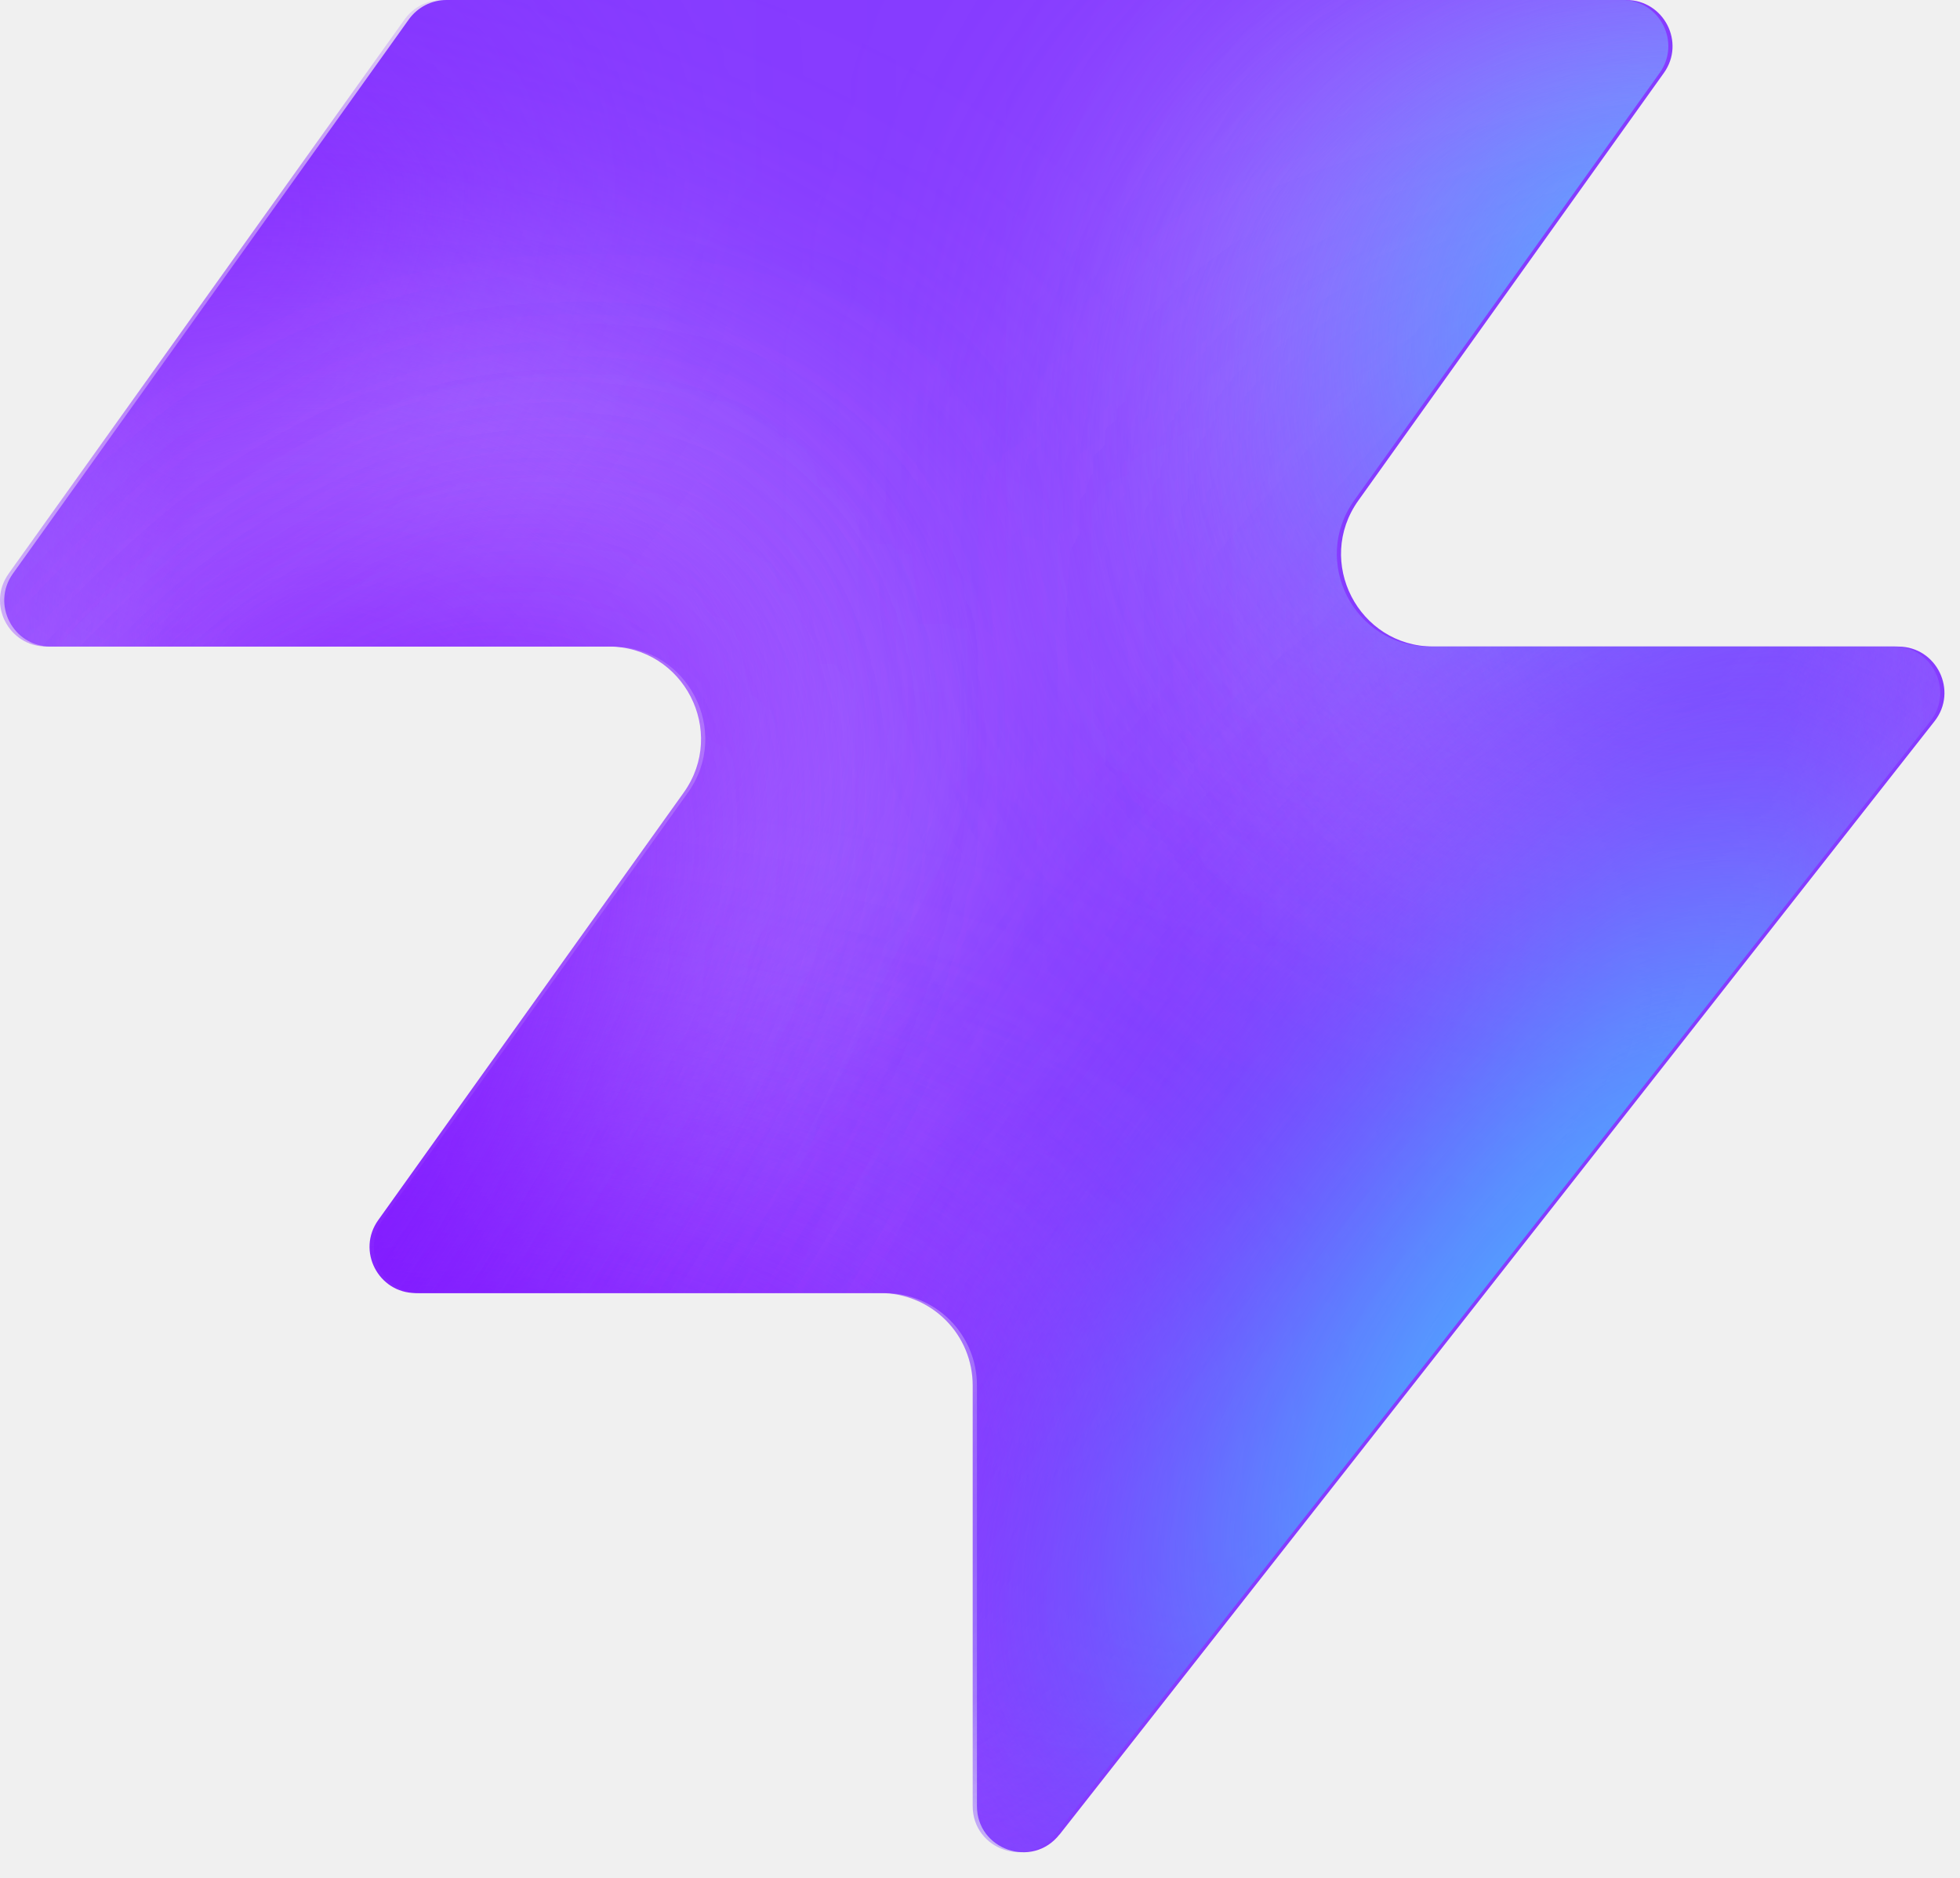
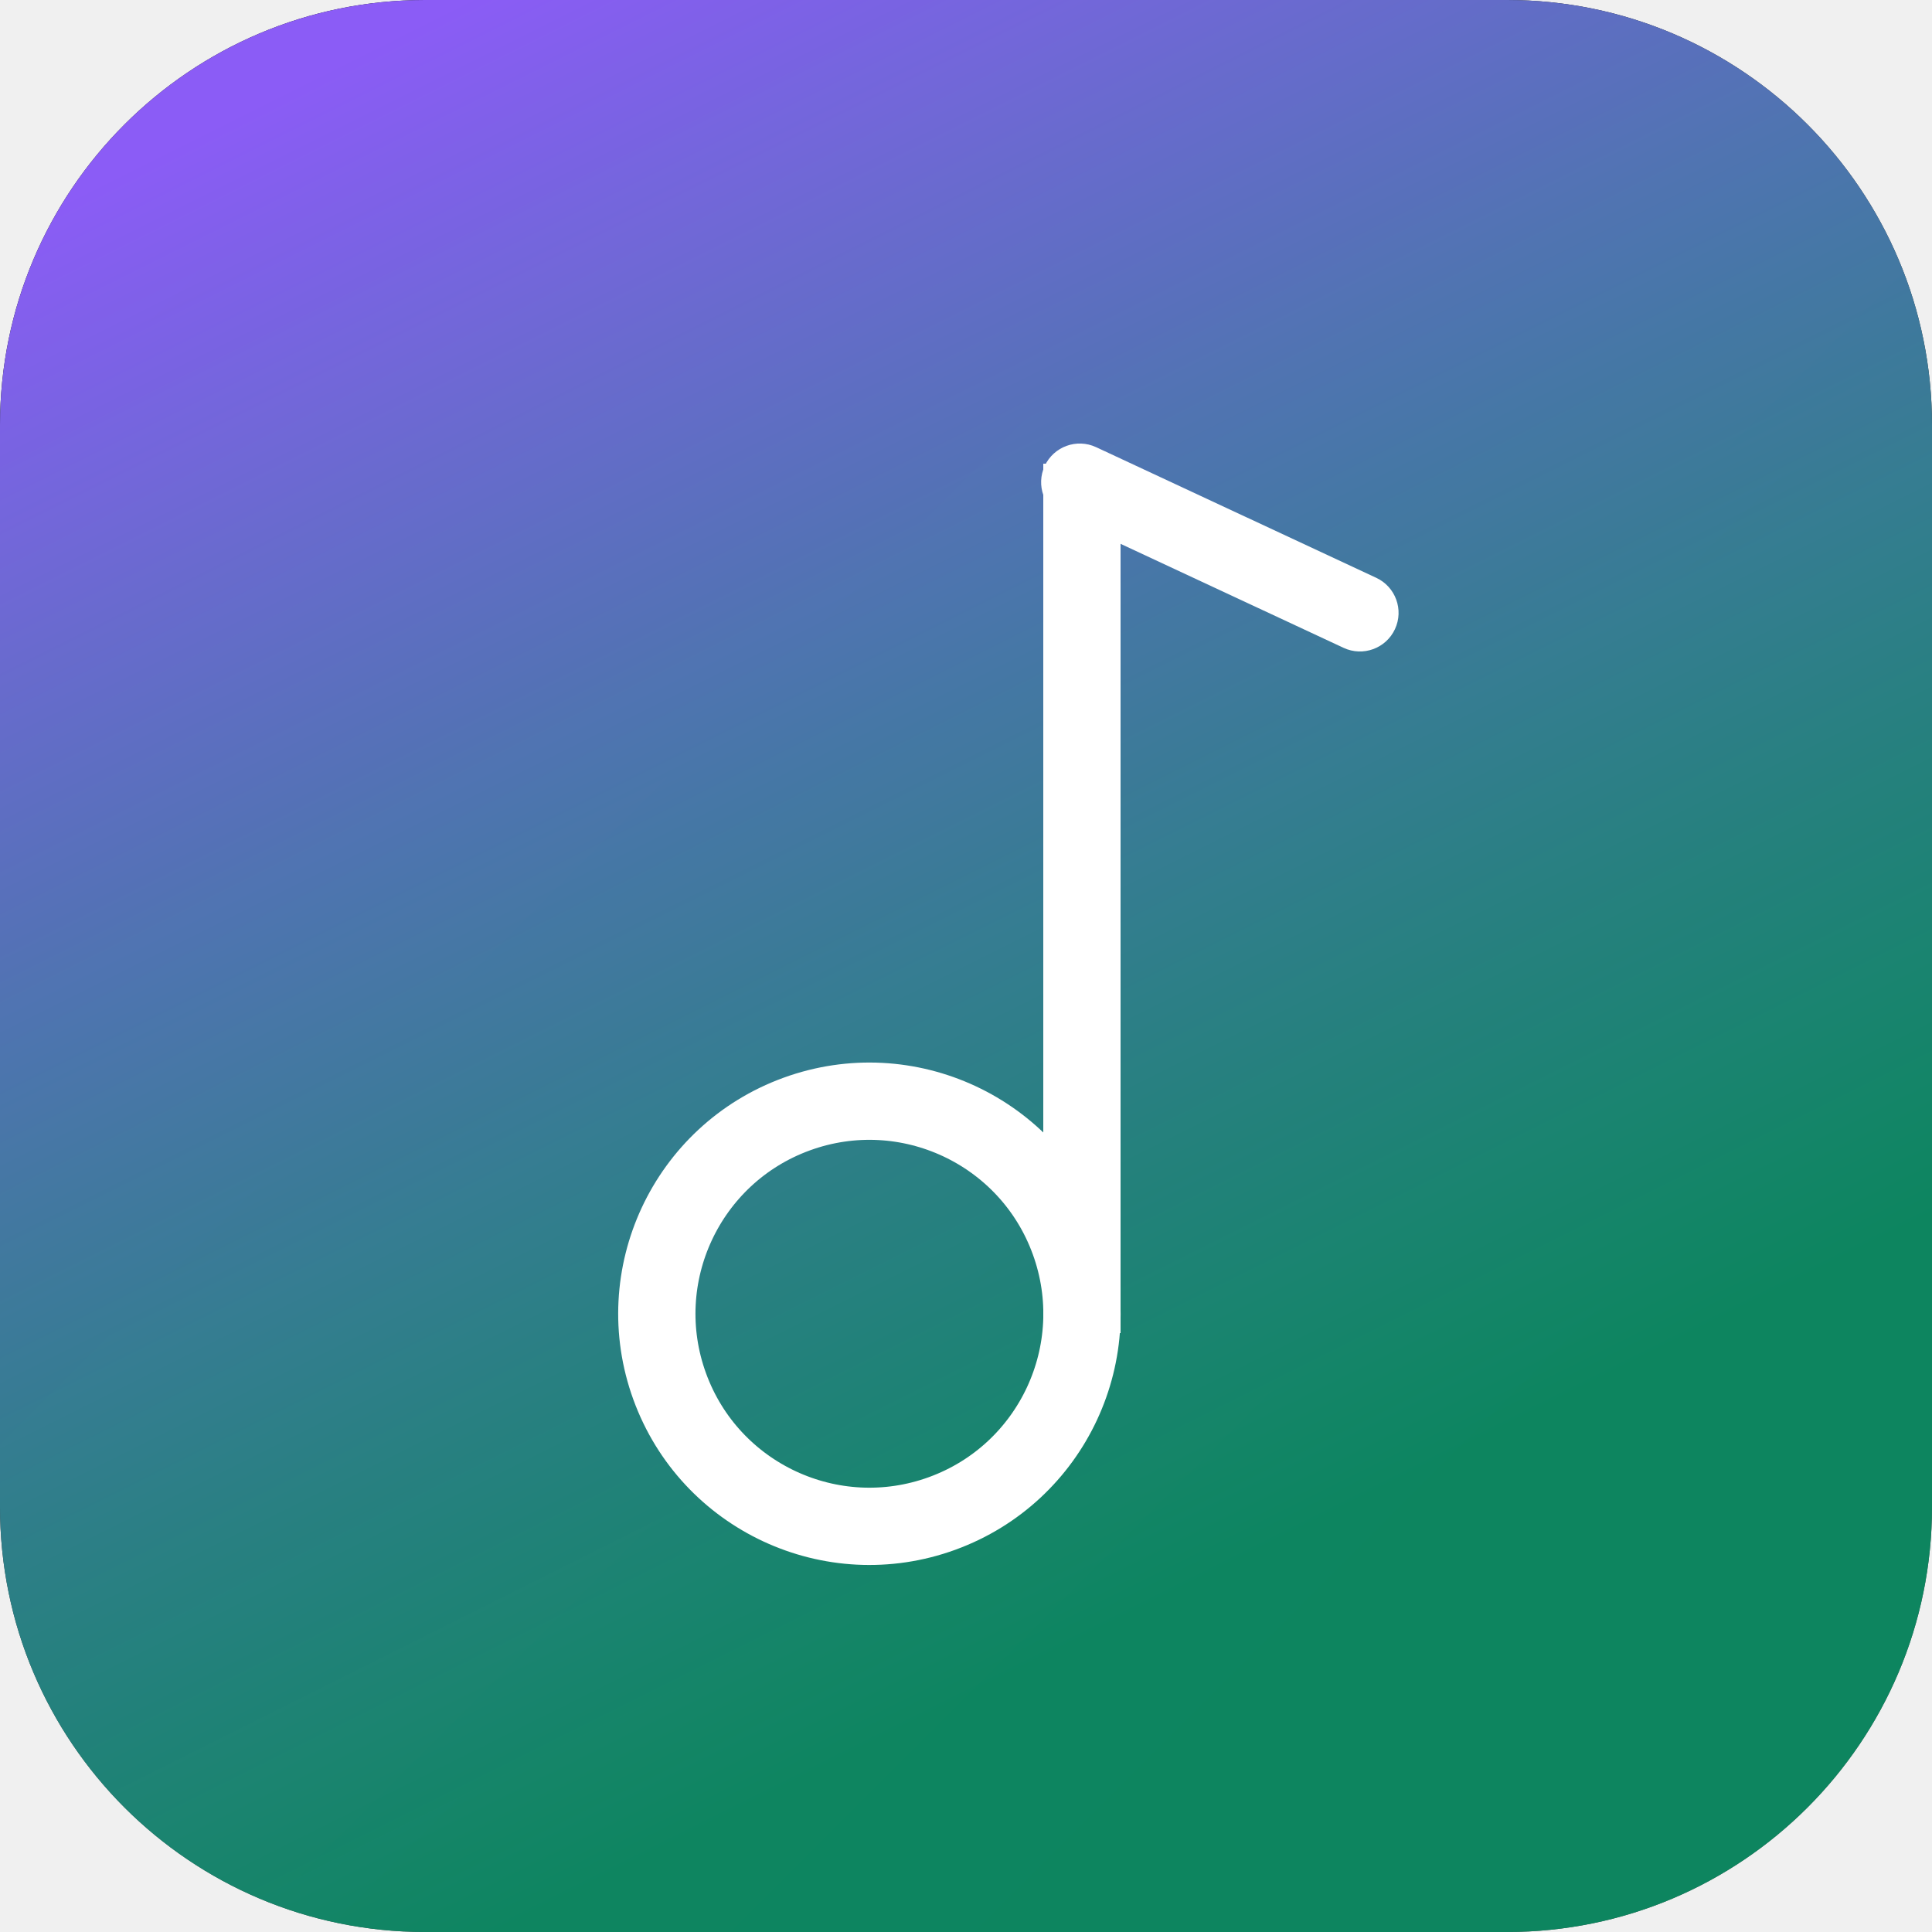
- <svg xmlns="http://www.w3.org/2000/svg" width="48" height="46" fill="none" viewBox="0 0 48 46">
-   <path fill="#863bff" d="M25.946 44.938c-.664.845-2.021.375-2.021-.698V33.937a2.26 2.26 0 0 0-2.262-2.262H10.287c-.92 0-1.456-1.04-.92-1.788l7.48-10.471c1.07-1.497 0-3.578-1.842-3.578H1.237c-.92 0-1.456-1.04-.92-1.788L10.013.474c.214-.297.556-.474.92-.474h28.894c.92 0 1.456 1.04.92 1.788l-7.48 10.471c-1.07 1.498 0 3.579 1.842 3.579h11.377c.943 0 1.473 1.088.89 1.83L25.947 44.94z" style="fill:#863bff;fill:color(display-p3 .525 .23 1);fill-opacity:1" />
-   <mask id="a" width="48" height="46" x="0" y="0" maskUnits="userSpaceOnUse" style="mask-type:alpha">
-     <path fill="#000" d="M25.842 44.938c-.664.844-2.021.375-2.021-.698V33.937a2.26 2.26 0 0 0-2.262-2.262H10.183c-.92 0-1.456-1.04-.92-1.788l7.48-10.471c1.07-1.498 0-3.579-1.842-3.579H1.133c-.92 0-1.456-1.04-.92-1.787L9.91.473c.214-.297.556-.474.92-.474h28.894c.92 0 1.456 1.04.92 1.788l-7.48 10.471c-1.07 1.498 0 3.578 1.842 3.578h11.377c.943 0 1.473 1.088.89 1.832L25.843 44.94z" style="fill:#000;fill-opacity:1" />
-   </mask>
-   <g mask="url(#a)">
-     <g filter="url(#b)">
-       <ellipse cx="5.508" cy="14.704" fill="#ede6ff" rx="5.508" ry="14.704" style="fill:#ede6ff;fill:color(display-p3 .927 .903 1);fill-opacity:1" transform="matrix(.00324 1 1 -.00324 -4.47 31.516)" />
-     </g>
-     <g filter="url(#c)">
-       <ellipse cx="10.399" cy="29.851" fill="#ede6ff" rx="10.399" ry="29.851" style="fill:#ede6ff;fill:color(display-p3 .927 .903 1);fill-opacity:1" transform="matrix(.00324 1 1 -.00324 -39.328 7.883)" />
-     </g>
-     <g filter="url(#d)">
-       <ellipse cx="5.508" cy="30.487" fill="#7e14ff" rx="5.508" ry="30.487" style="fill:#7e14ff;fill:color(display-p3 .492 .077 1);fill-opacity:1" transform="rotate(89.814 -25.913 -14.639)scale(1 -1)" />
-     </g>
-     <g filter="url(#e)">
-       <ellipse cx="5.508" cy="30.599" fill="#7e14ff" rx="5.508" ry="30.599" style="fill:#7e14ff;fill:color(display-p3 .492 .077 1);fill-opacity:1" transform="rotate(89.814 -32.644 -3.334)scale(1 -1)" />
-     </g>
-     <g filter="url(#f)">
-       <ellipse cx="5.508" cy="30.599" fill="#7e14ff" rx="5.508" ry="30.599" style="fill:#7e14ff;fill:color(display-p3 .492 .077 1);fill-opacity:1" transform="matrix(.00324 1 1 -.00324 -34.34 30.47)" />
-     </g>
-     <g filter="url(#g)">
-       <ellipse cx="14.072" cy="22.078" fill="#ede6ff" rx="14.072" ry="22.078" style="fill:#ede6ff;fill:color(display-p3 .927 .903 1);fill-opacity:1" transform="rotate(93.35 24.506 48.493)scale(-1 1)" />
-     </g>
-     <g filter="url(#h)">
-       <ellipse cx="3.47" cy="21.501" fill="#7e14ff" rx="3.47" ry="21.501" style="fill:#7e14ff;fill:color(display-p3 .492 .077 1);fill-opacity:1" transform="rotate(89.009 28.708 47.59)scale(-1 1)" />
-     </g>
-     <g filter="url(#i)">
-       <ellipse cx="3.47" cy="21.501" fill="#7e14ff" rx="3.47" ry="21.501" style="fill:#7e14ff;fill:color(display-p3 .492 .077 1);fill-opacity:1" transform="rotate(89.009 28.708 47.59)scale(-1 1)" />
-     </g>
-     <g filter="url(#j)">
-       <ellipse cx=".387" cy="8.972" fill="#7e14ff" rx="4.407" ry="29.108" style="fill:#7e14ff;fill:color(display-p3 .492 .077 1);fill-opacity:1" transform="rotate(39.51 .387 8.972)" />
-     </g>
-     <g filter="url(#k)">
-       <ellipse cx="47.523" cy="-6.092" fill="#7e14ff" rx="4.407" ry="29.108" style="fill:#7e14ff;fill:color(display-p3 .492 .077 1);fill-opacity:1" transform="rotate(37.892 47.523 -6.092)" />
-     </g>
-     <g filter="url(#l)">
-       <ellipse cx="41.412" cy="6.333" fill="#47bfff" rx="5.971" ry="9.665" style="fill:#47bfff;fill:color(display-p3 .28 .748 1);fill-opacity:1" transform="rotate(37.892 41.412 6.333)" />
-     </g>
-     <g filter="url(#m)">
-       <ellipse cx="-1.879" cy="38.332" fill="#7e14ff" rx="4.407" ry="29.108" style="fill:#7e14ff;fill:color(display-p3 .492 .077 1);fill-opacity:1" transform="rotate(37.892 -1.88 38.332)" />
-     </g>
-     <g filter="url(#n)">
-       <ellipse cx="-1.879" cy="38.332" fill="#7e14ff" rx="4.407" ry="29.108" style="fill:#7e14ff;fill:color(display-p3 .492 .077 1);fill-opacity:1" transform="rotate(37.892 -1.88 38.332)" />
-     </g>
-     <g filter="url(#o)">
-       <ellipse cx="35.651" cy="29.907" fill="#7e14ff" rx="4.407" ry="29.108" style="fill:#7e14ff;fill:color(display-p3 .492 .077 1);fill-opacity:1" transform="rotate(37.892 35.651 29.907)" />
-     </g>
-     <g filter="url(#p)">
-       <ellipse cx="38.418" cy="32.4" fill="#47bfff" rx="5.971" ry="15.297" style="fill:#47bfff;fill:color(display-p3 .28 .748 1);fill-opacity:1" transform="rotate(37.892 38.418 32.4)" />
-     </g>
+ <svg xmlns="http://www.w3.org/2000/svg" viewBox="0 0 100 100">
+   <defs>
+     <linearGradient id="bg" x1="0" y1="0" x2="1" y2="1">
+       <stop offset="0%" stop-color="#0c0c16" />
+       <stop offset="50%" stop-color="#0a0e14" />
+       <stop offset="100%" stop-color="#060e11" />
+     </linearGradient>
+     <linearGradient id="bgaccent" x1="0" y1="0" x2="0.5" y2="1">
+       <stop offset="10%" stop-color="#8b5cf6" stop-opacity="" />
+       <stop offset="90%" stop-color="#10b981" stop-opacity="0.7" />
+     </linearGradient>
+   </defs>
+   <rect width="100" height="100" rx="22" fill="url(#bg)" />
+   <rect width="100" height="100" rx="22" fill="url(#bgaccent)" />
+   <g>
+     <ellipse cx="45" cy="68" rx="11" ry="11" transform="rotate(-20 45 68)" fill="none" stroke="white" stroke-width="4" />
+     <rect x="54" y="24" width="4" height="45" rx="0" fill="white" />
+     <rect x="59.2" y="-3" width="20" height="4" rx="2" fill="white" transform="rotate(25)" />
  </g>
-   <defs>
-     <filter id="b" width="60.045" height="41.654" x="-19.77" y="16.149" color-interpolation-filters="sRGB" filterUnits="userSpaceOnUse">
-       <feFlood flood-opacity="0" result="BackgroundImageFix" />
-       <feBlend in="SourceGraphic" in2="BackgroundImageFix" result="shape" />
-       <feGaussianBlur result="effect1_foregroundBlur_2002_17158" stdDeviation="7.659" />
-     </filter>
-     <filter id="c" width="90.34" height="51.437" x="-54.613" y="-7.533" color-interpolation-filters="sRGB" filterUnits="userSpaceOnUse">
-       <feFlood flood-opacity="0" result="BackgroundImageFix" />
-       <feBlend in="SourceGraphic" in2="BackgroundImageFix" result="shape" />
-       <feGaussianBlur result="effect1_foregroundBlur_2002_17158" stdDeviation="7.659" />
-     </filter>
-     <filter id="d" width="79.355" height="29.4" x="-49.64" y="2.03" color-interpolation-filters="sRGB" filterUnits="userSpaceOnUse">
-       <feFlood flood-opacity="0" result="BackgroundImageFix" />
-       <feBlend in="SourceGraphic" in2="BackgroundImageFix" result="shape" />
-       <feGaussianBlur result="effect1_foregroundBlur_2002_17158" stdDeviation="4.596" />
-     </filter>
-     <filter id="e" width="79.579" height="29.4" x="-45.045" y="20.029" color-interpolation-filters="sRGB" filterUnits="userSpaceOnUse">
-       <feFlood flood-opacity="0" result="BackgroundImageFix" />
-       <feBlend in="SourceGraphic" in2="BackgroundImageFix" result="shape" />
-       <feGaussianBlur result="effect1_foregroundBlur_2002_17158" stdDeviation="4.596" />
-     </filter>
-     <filter id="f" width="79.579" height="29.4" x="-43.513" y="21.178" color-interpolation-filters="sRGB" filterUnits="userSpaceOnUse">
-       <feFlood flood-opacity="0" result="BackgroundImageFix" />
-       <feBlend in="SourceGraphic" in2="BackgroundImageFix" result="shape" />
-       <feGaussianBlur result="effect1_foregroundBlur_2002_17158" stdDeviation="4.596" />
-     </filter>
-     <filter id="g" width="74.749" height="58.852" x="15.756" y="-17.901" color-interpolation-filters="sRGB" filterUnits="userSpaceOnUse">
-       <feFlood flood-opacity="0" result="BackgroundImageFix" />
-       <feBlend in="SourceGraphic" in2="BackgroundImageFix" result="shape" />
-       <feGaussianBlur result="effect1_foregroundBlur_2002_17158" stdDeviation="7.659" />
-     </filter>
-     <filter id="h" width="61.377" height="25.362" x="23.548" y="2.284" color-interpolation-filters="sRGB" filterUnits="userSpaceOnUse">
-       <feFlood flood-opacity="0" result="BackgroundImageFix" />
-       <feBlend in="SourceGraphic" in2="BackgroundImageFix" result="shape" />
-       <feGaussianBlur result="effect1_foregroundBlur_2002_17158" stdDeviation="4.596" />
-     </filter>
-     <filter id="i" width="61.377" height="25.362" x="23.548" y="2.284" color-interpolation-filters="sRGB" filterUnits="userSpaceOnUse">
-       <feFlood flood-opacity="0" result="BackgroundImageFix" />
-       <feBlend in="SourceGraphic" in2="BackgroundImageFix" result="shape" />
-       <feGaussianBlur result="effect1_foregroundBlur_2002_17158" stdDeviation="4.596" />
-     </filter>
-     <filter id="j" width="56.045" height="63.649" x="-27.636" y="-22.853" color-interpolation-filters="sRGB" filterUnits="userSpaceOnUse">
-       <feFlood flood-opacity="0" result="BackgroundImageFix" />
-       <feBlend in="SourceGraphic" in2="BackgroundImageFix" result="shape" />
-       <feGaussianBlur result="effect1_foregroundBlur_2002_17158" stdDeviation="4.596" />
-     </filter>
-     <filter id="k" width="54.814" height="64.646" x="20.116" y="-38.415" color-interpolation-filters="sRGB" filterUnits="userSpaceOnUse">
-       <feFlood flood-opacity="0" result="BackgroundImageFix" />
-       <feBlend in="SourceGraphic" in2="BackgroundImageFix" result="shape" />
-       <feGaussianBlur result="effect1_foregroundBlur_2002_17158" stdDeviation="4.596" />
-     </filter>
-     <filter id="l" width="33.541" height="35.313" x="24.641" y="-11.323" color-interpolation-filters="sRGB" filterUnits="userSpaceOnUse">
-       <feFlood flood-opacity="0" result="BackgroundImageFix" />
-       <feBlend in="SourceGraphic" in2="BackgroundImageFix" result="shape" />
-       <feGaussianBlur result="effect1_foregroundBlur_2002_17158" stdDeviation="4.596" />
-     </filter>
-     <filter id="m" width="54.814" height="64.646" x="-29.286" y="6.009" color-interpolation-filters="sRGB" filterUnits="userSpaceOnUse">
-       <feFlood flood-opacity="0" result="BackgroundImageFix" />
-       <feBlend in="SourceGraphic" in2="BackgroundImageFix" result="shape" />
-       <feGaussianBlur result="effect1_foregroundBlur_2002_17158" stdDeviation="4.596" />
-     </filter>
-     <filter id="n" width="54.814" height="64.646" x="-29.286" y="6.009" color-interpolation-filters="sRGB" filterUnits="userSpaceOnUse">
-       <feFlood flood-opacity="0" result="BackgroundImageFix" />
-       <feBlend in="SourceGraphic" in2="BackgroundImageFix" result="shape" />
-       <feGaussianBlur result="effect1_foregroundBlur_2002_17158" stdDeviation="4.596" />
-     </filter>
-     <filter id="o" width="54.814" height="64.646" x="8.244" y="-2.416" color-interpolation-filters="sRGB" filterUnits="userSpaceOnUse">
-       <feFlood flood-opacity="0" result="BackgroundImageFix" />
-       <feBlend in="SourceGraphic" in2="BackgroundImageFix" result="shape" />
-       <feGaussianBlur result="effect1_foregroundBlur_2002_17158" stdDeviation="4.596" />
-     </filter>
-     <filter id="p" width="39.409" height="43.623" x="18.713" y="10.588" color-interpolation-filters="sRGB" filterUnits="userSpaceOnUse">
-       <feFlood flood-opacity="0" result="BackgroundImageFix" />
-       <feBlend in="SourceGraphic" in2="BackgroundImageFix" result="shape" />
-       <feGaussianBlur result="effect1_foregroundBlur_2002_17158" stdDeviation="4.596" />
-     </filter>
-   </defs>
</svg>
